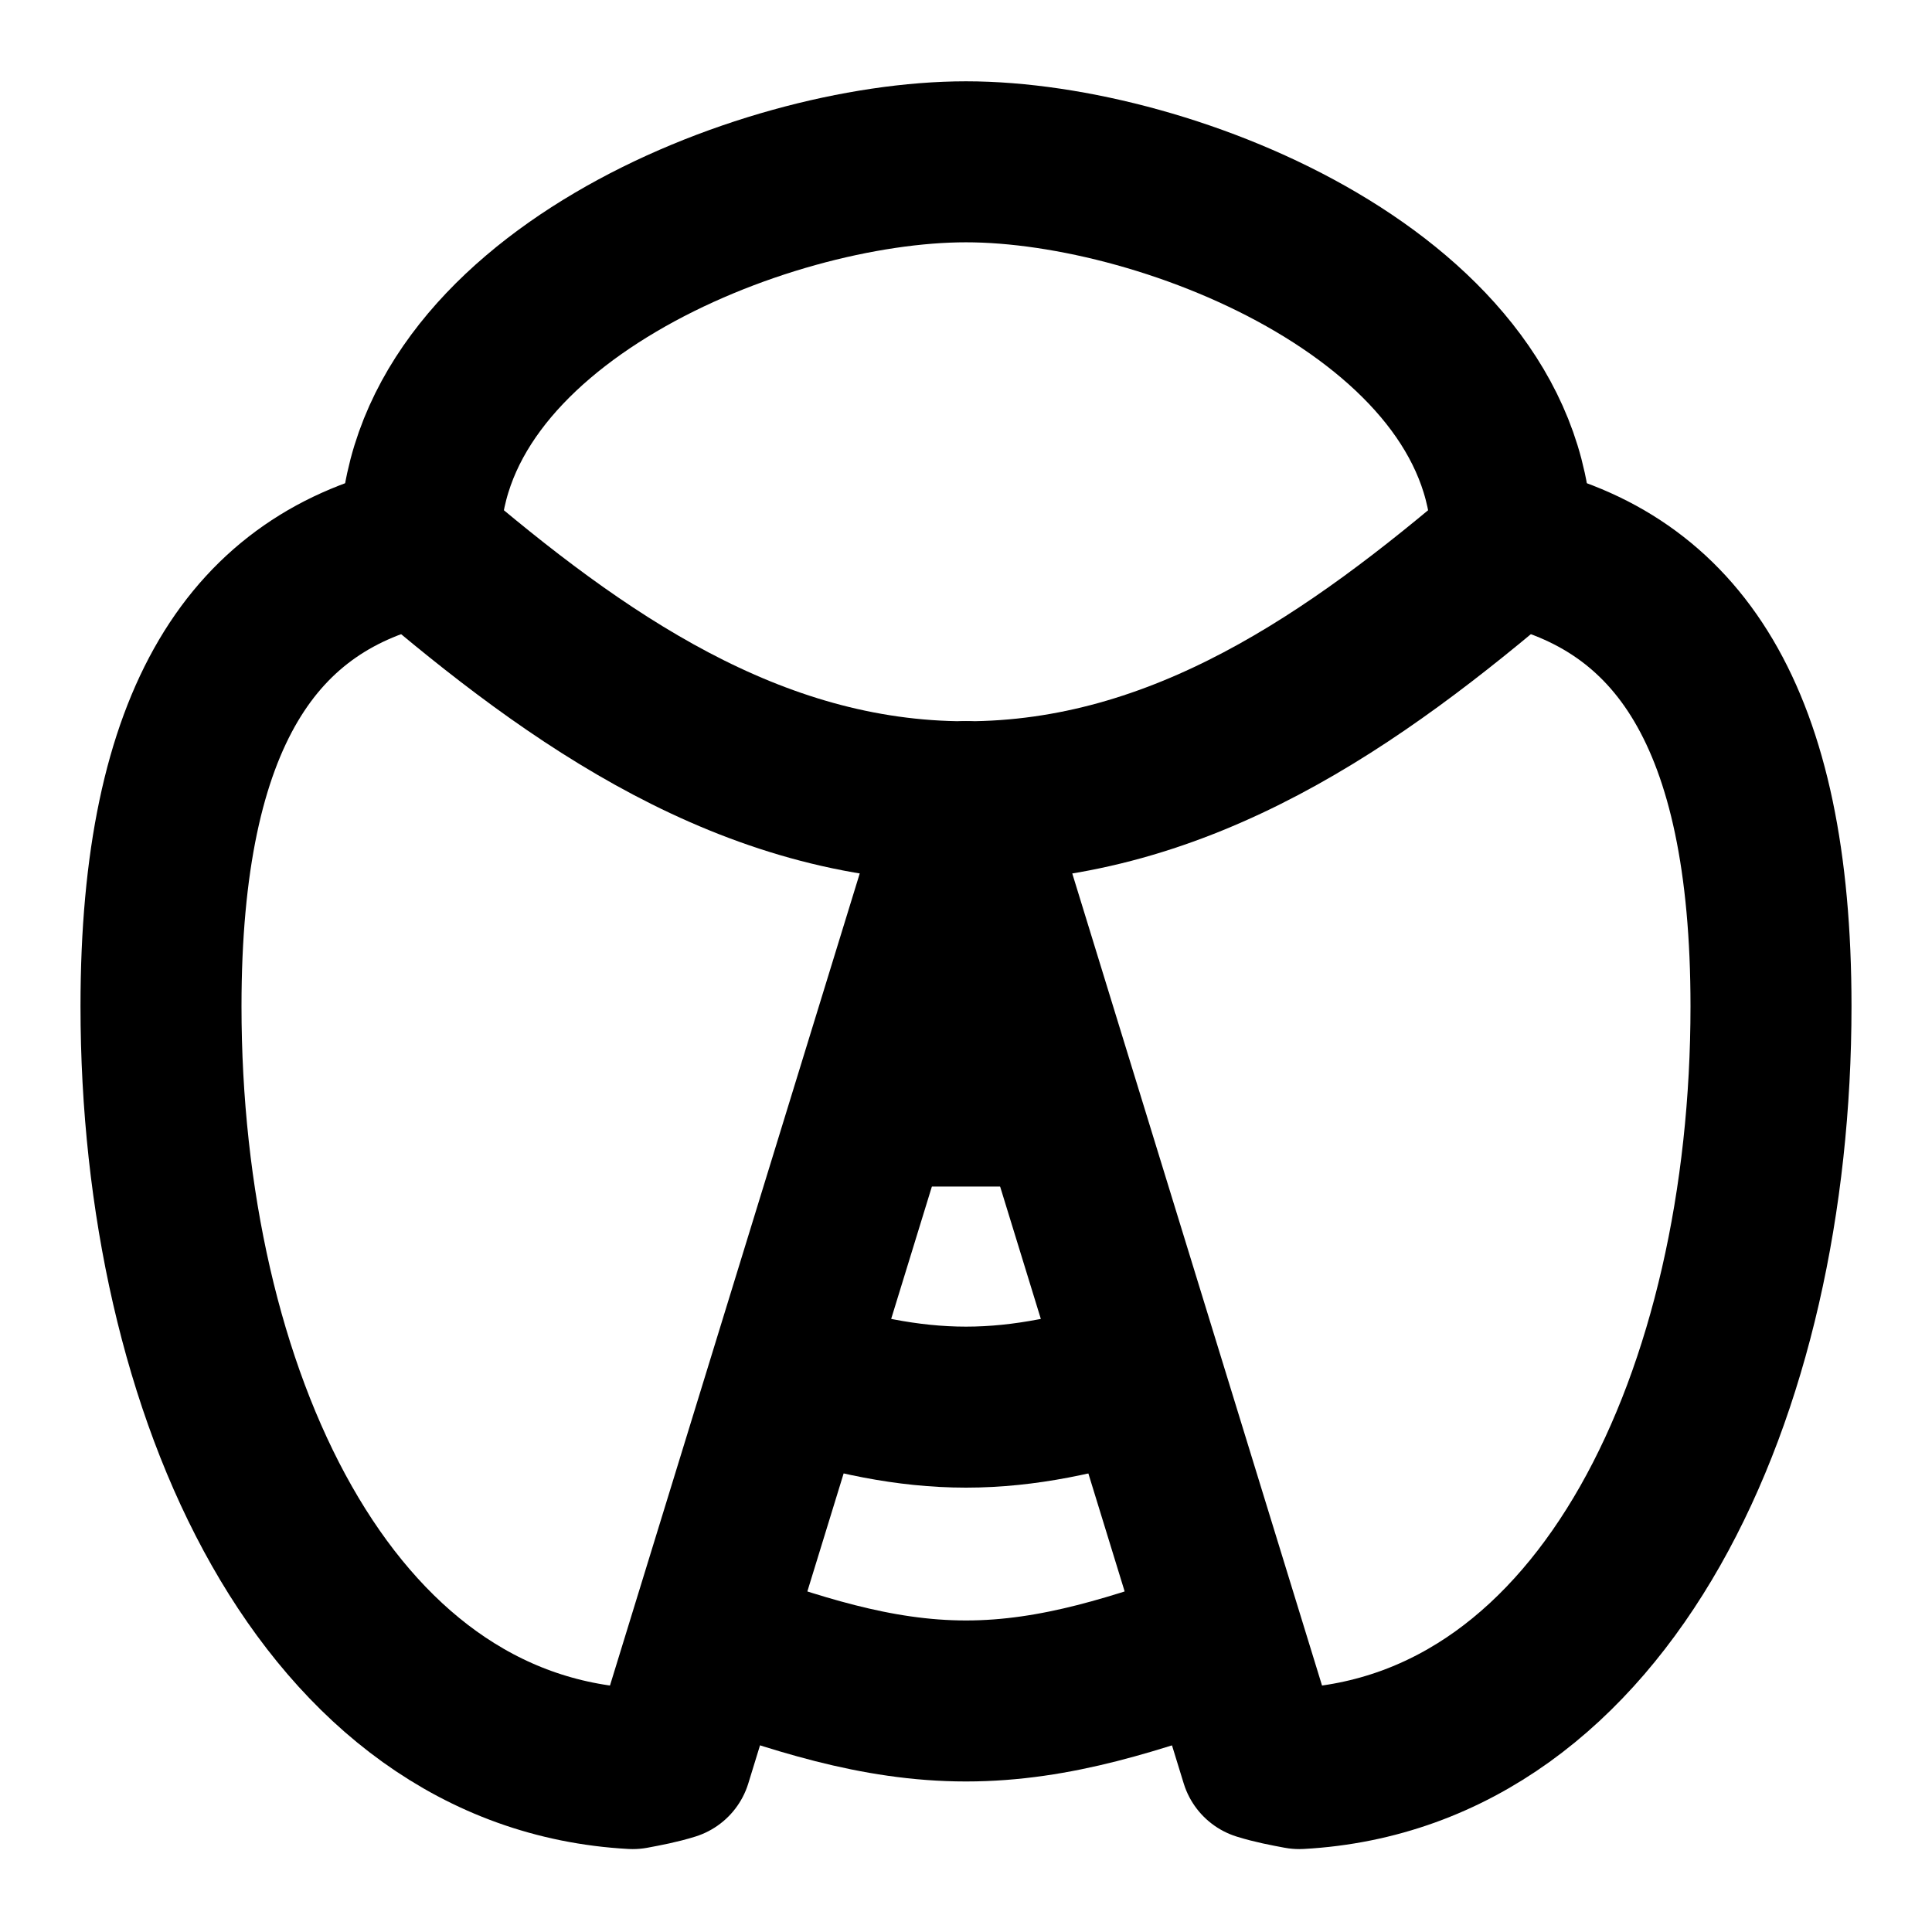
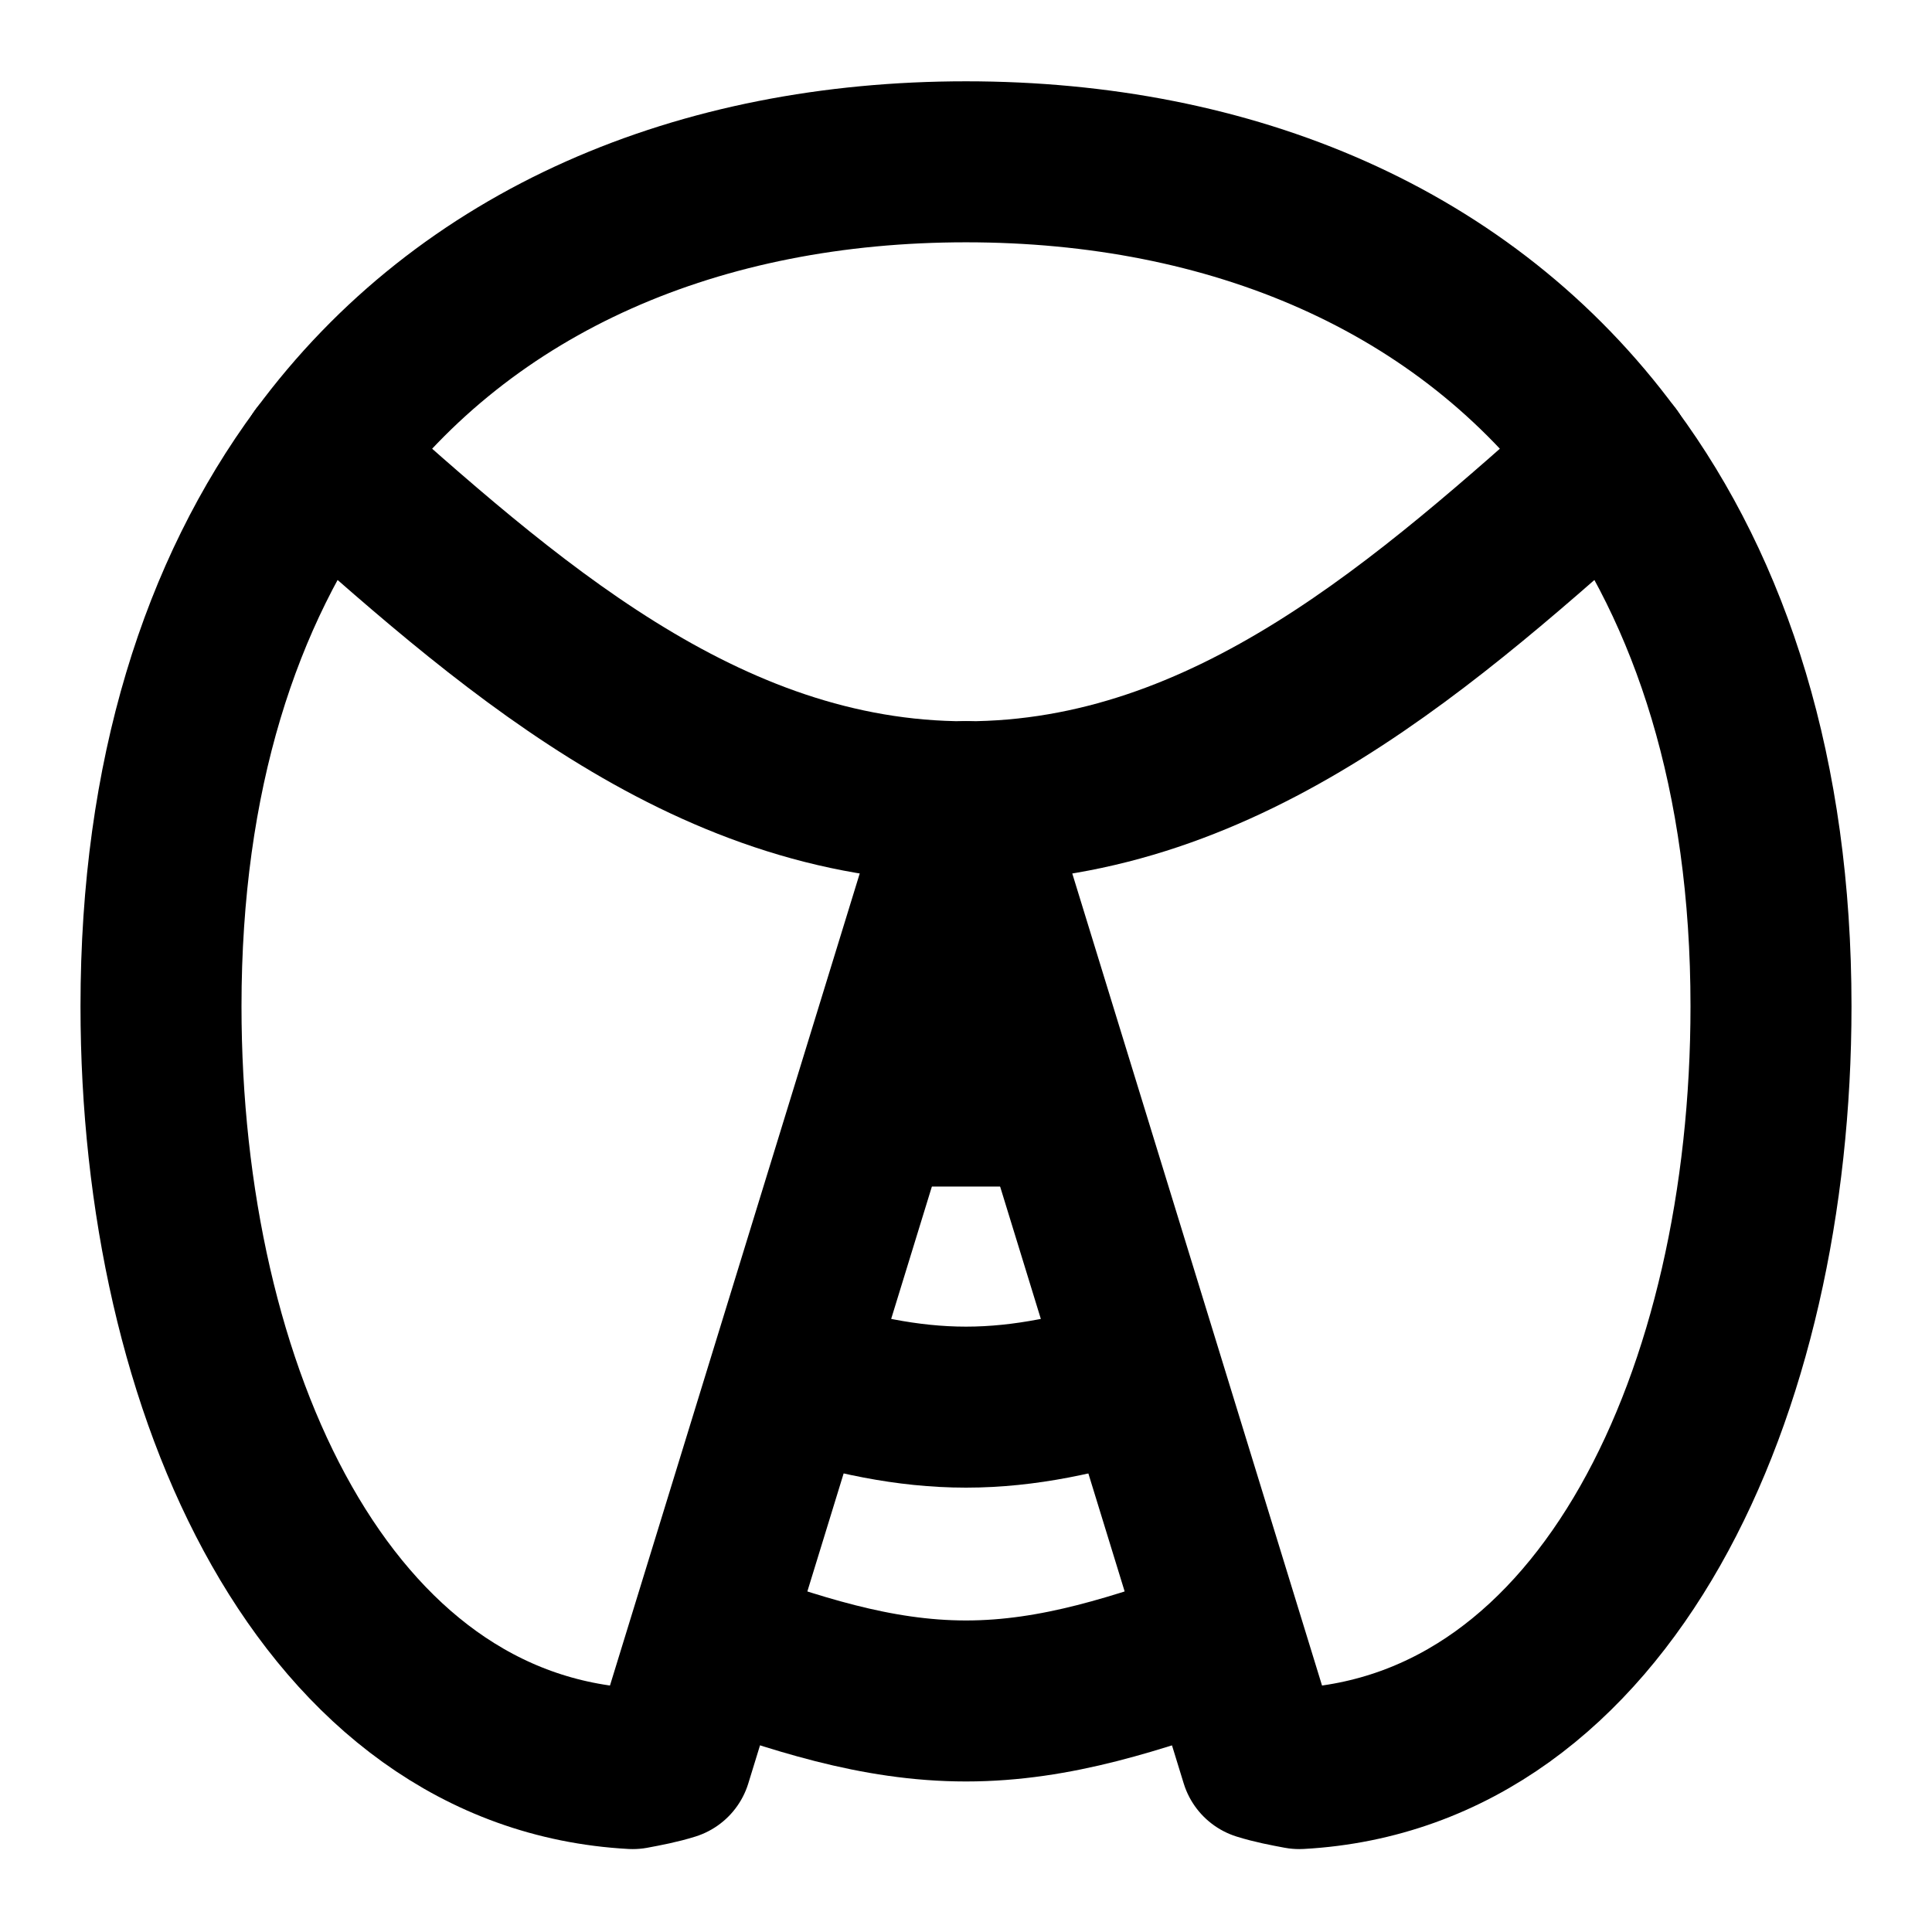
<svg xmlns="http://www.w3.org/2000/svg" width="24" height="24" viewBox="0 0 24 24" fill="none" stroke="currentColor" stroke-width="2" stroke-linecap="round" stroke-linejoin="round">
-   <path d="M5.22 6.77C5.2 3.75 9.45 2.01 12 2.01C14.55 2.01 18.8 3.75 18.78 6.77" />
-   <path d="M5.22 6.77C3.16 7.22 2 8.9 2 12.5C2 17.3 4.05 21.76 7.86 21.97C8.02 21.94 8.18 21.91 8.34 21.86L12 9.96" />
-   <path d="M5.22 6.77C7.16 8.43 9.32 9.96 12 9.96C14.68 9.96 16.84 8.43 18.78 6.77" />
-   <path d="M18.78 6.77C20.84 7.22 22 8.9 22 12.5C22 17.3 19.95 21.76 16.14 21.97C15.98 21.94 15.82 21.91 15.66 21.86L12 9.96" />
+   <path d="M3.98 5.68C5.8 3.21 8.71 2.01 12 2.01C15.29 2.01 18.2 3.21 20.02 5.68" />
+   <path d="M3.98 5.68C2.74 7.36 2 9.63 2 12.5C2 17.3 4.05 21.76 7.86 21.97C8.02 21.94 8.18 21.91 8.34 21.86L12 9.96" />
+   <path d="M3.98 5.68C6.24 7.69 8.73 9.96 12 9.96C15.27 9.96 17.76 7.69 20.02 5.68" />
+   <path d="M20.02 5.68C21.26 7.36 22 9.63 22 12.5C22 17.3 19.95 21.76 16.14 21.97C15.98 21.94 15.82 21.91 15.66 21.86L12 9.96" />
  <path d="M10.93 13.74L12 13.74L13.07 13.74" />
  <path d="M9.86 17.1C10.56 17.32 11.26 17.48 12 17.48C12.74 17.48 13.44 17.32 14.14 17.1" />
  <path d="M8.8 20.41C9.86 20.78 10.87 21.13 12 21.13C13.13 21.13 14.14 20.78 15.2 20.41" />
</svg>
